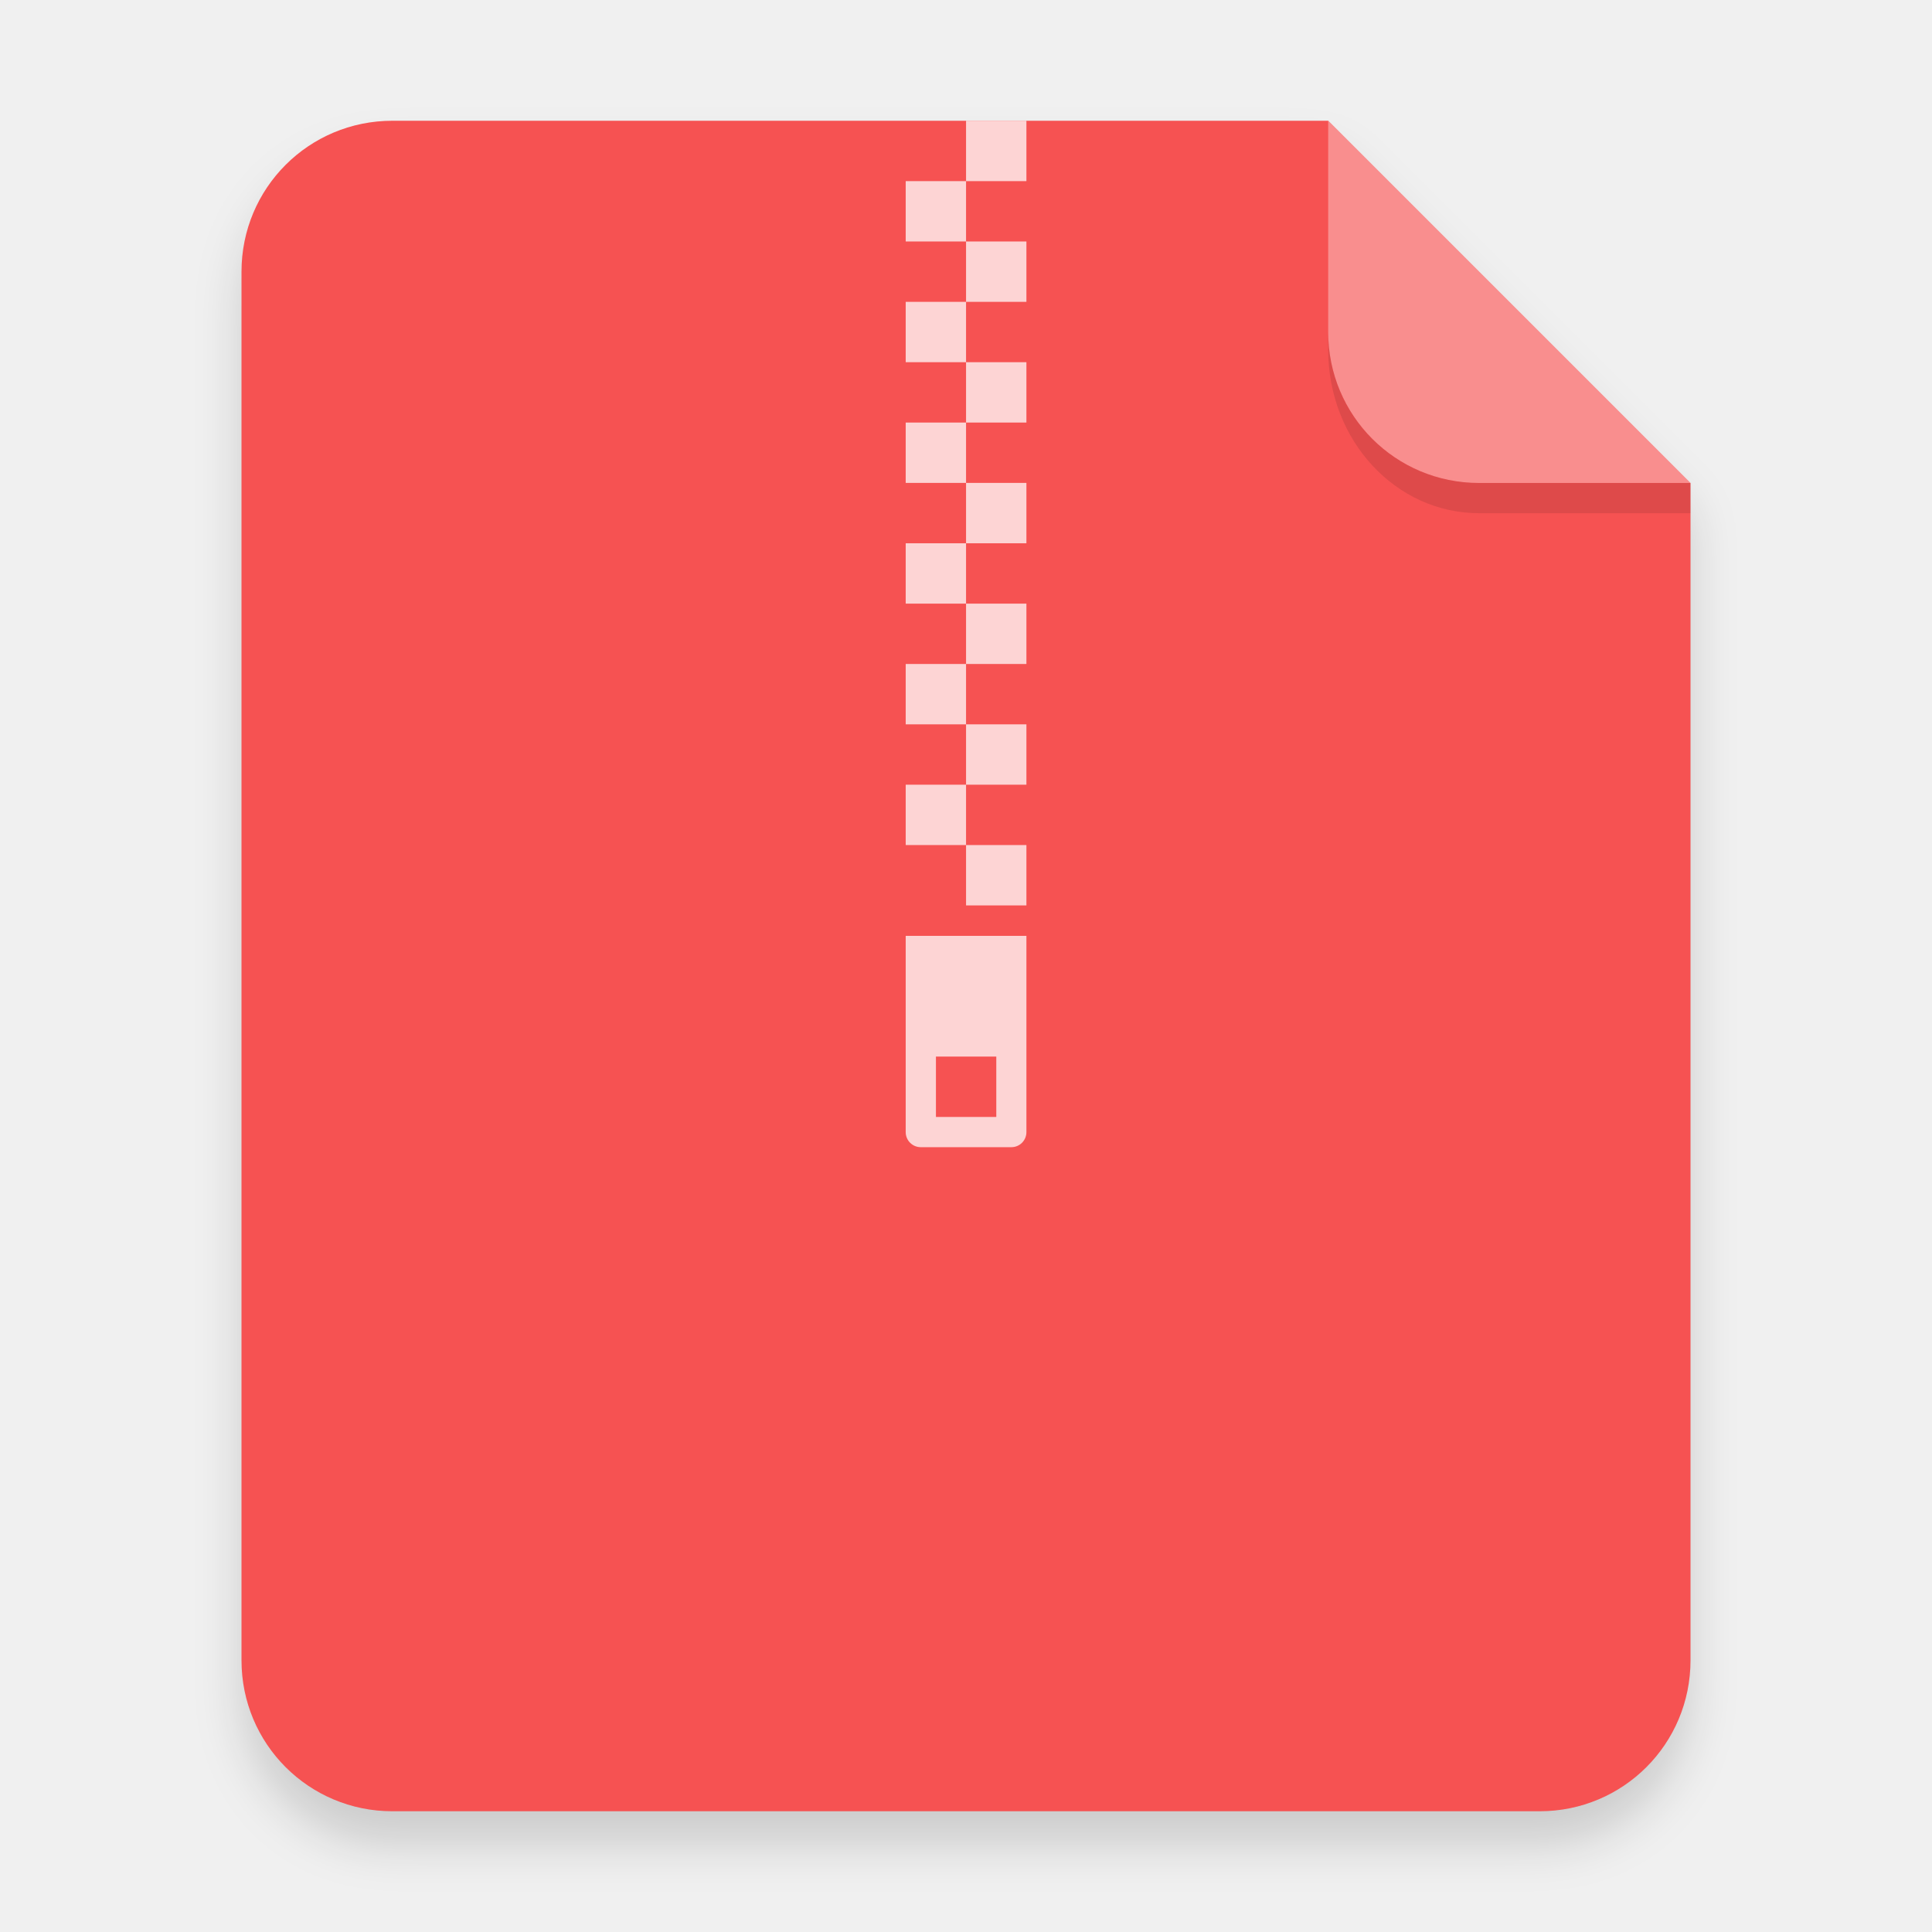
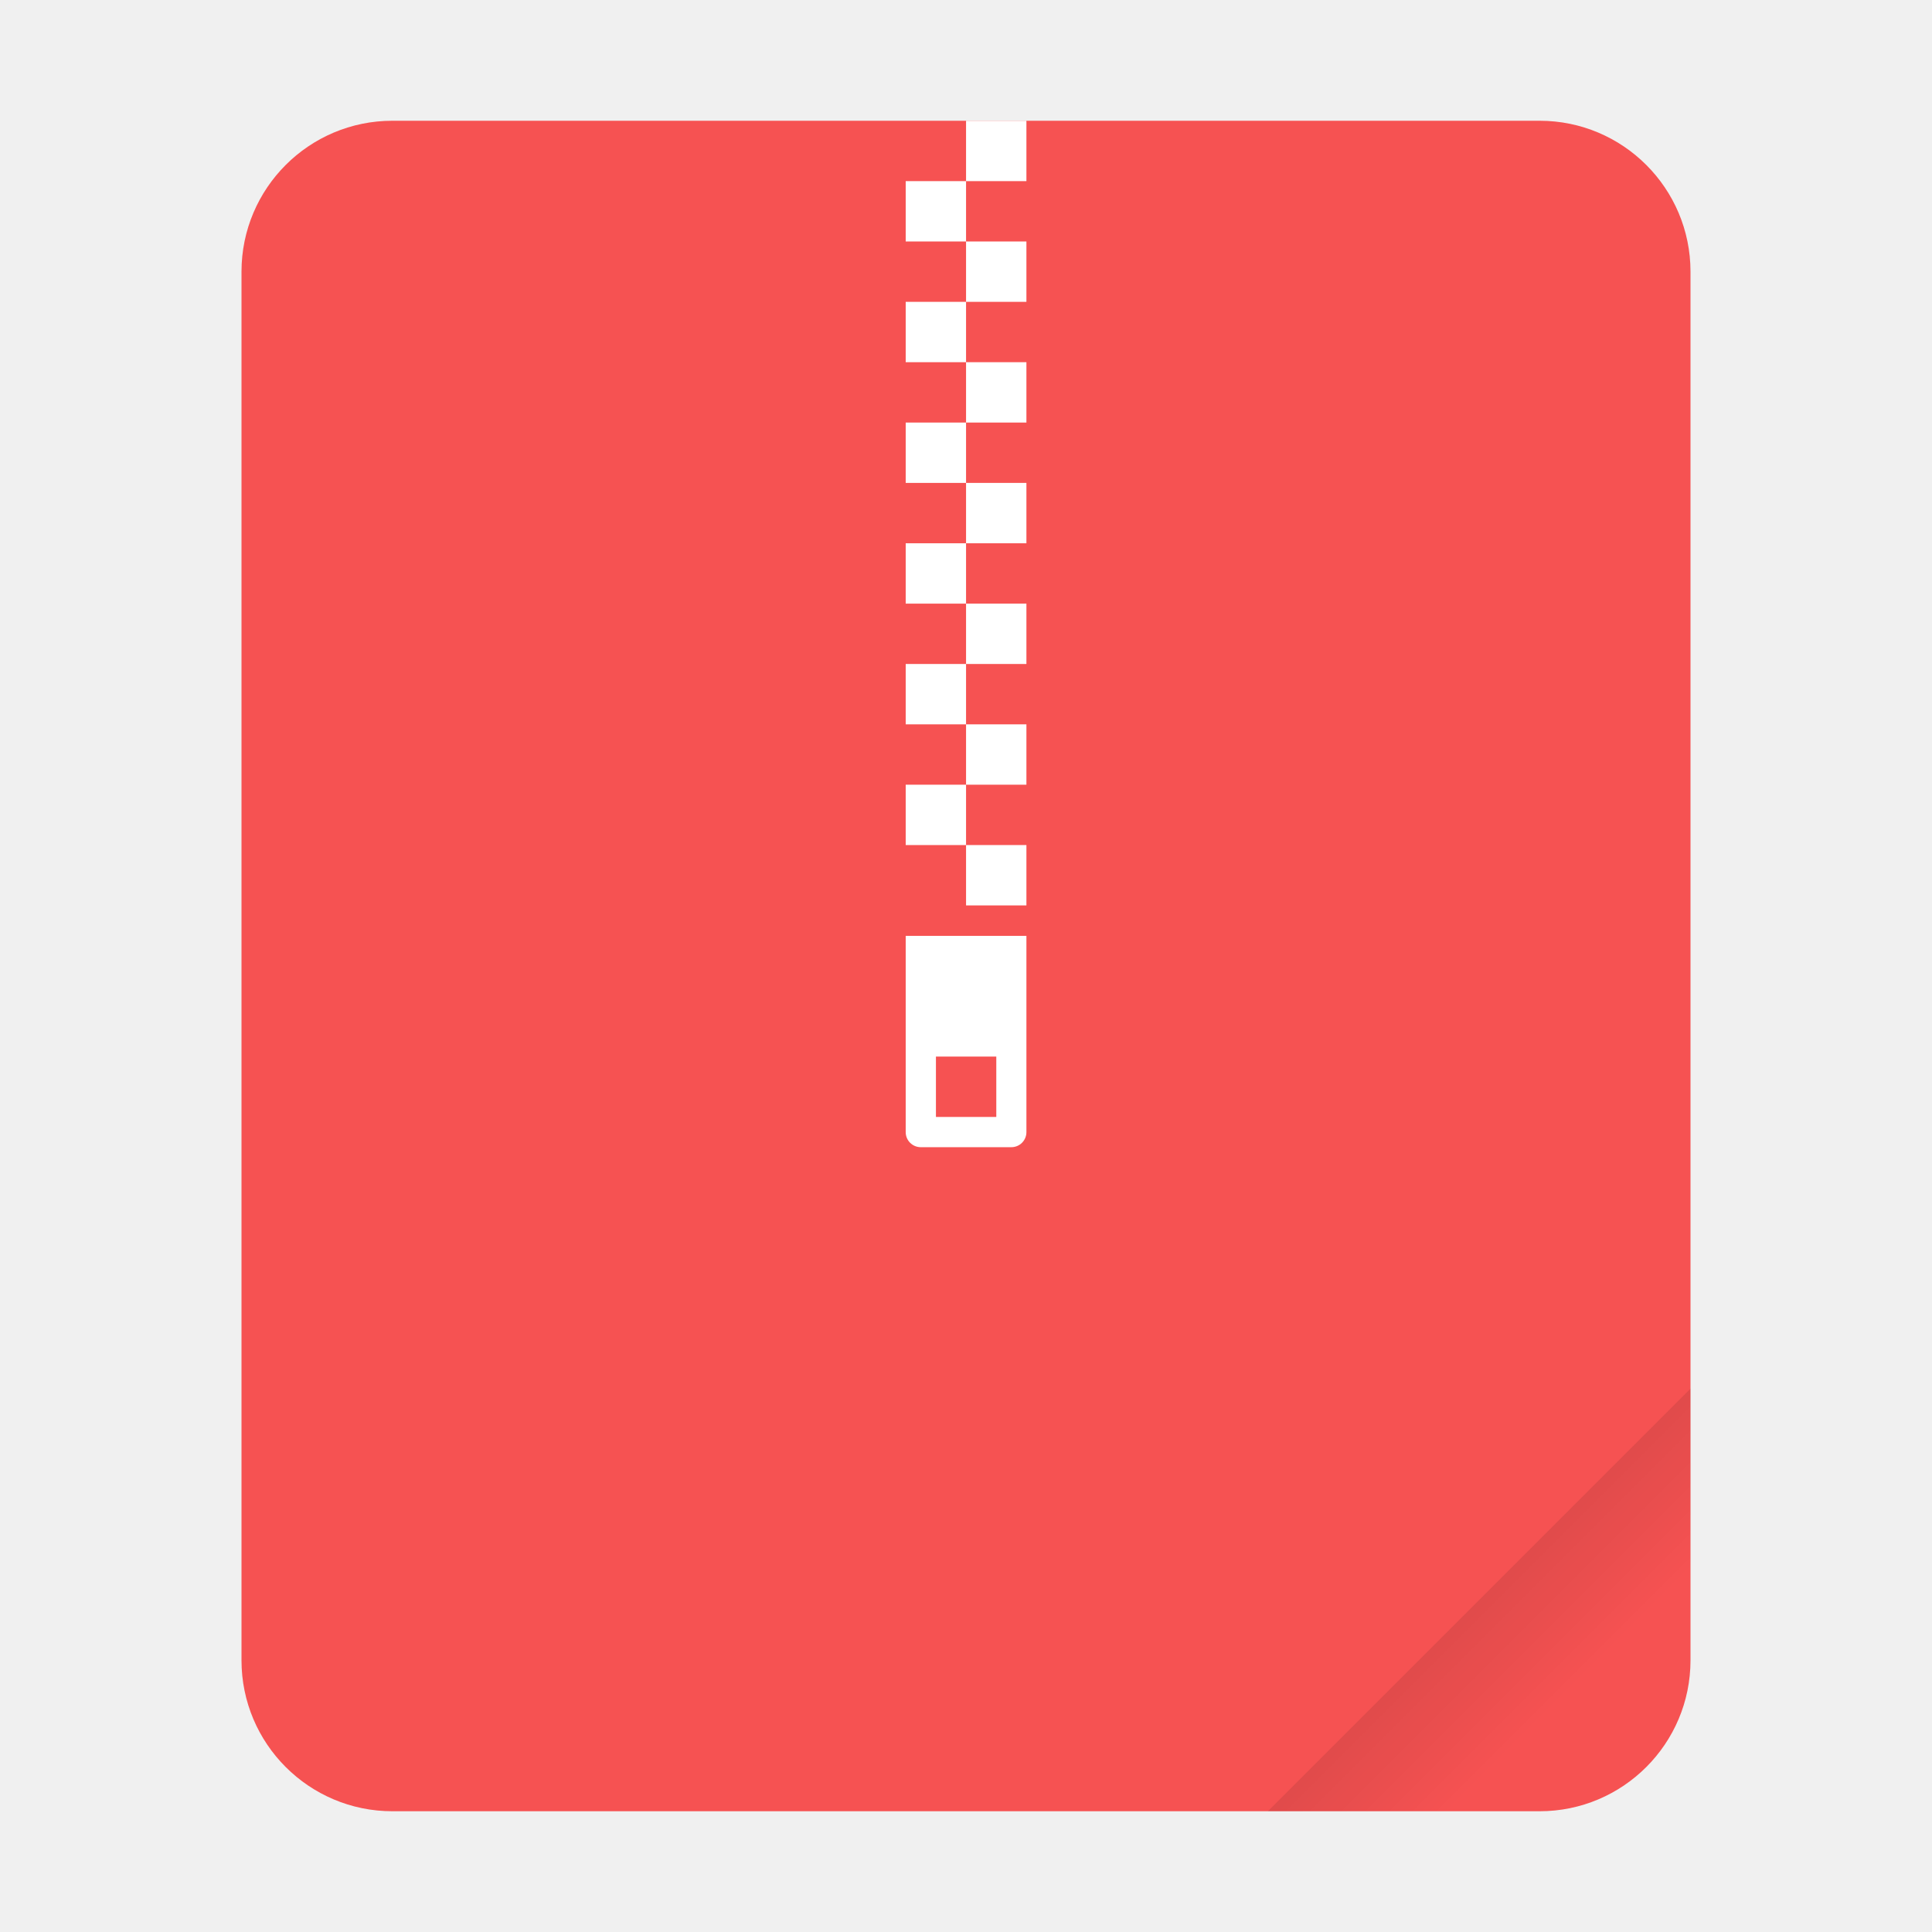
<svg xmlns="http://www.w3.org/2000/svg" width="64" height="64" version="1.1" viewBox="0 0 64 64">
  <defs>
-     <filter id="a" x="-.039" y="-.033" width="1.078" height="1.067" color-interpolation-filters="sRGB">
-       <feGaussianBlur stdDeviation="0.206" />
-     </filter>
+     <linearGradient id="a" x1="49.571" x2="51.714" y1="52.714" y2="54.857" gradientTransform="matrix(2.3333,0,0,2.3333,-68.667,-72.001)" gradientUnits="userSpaceOnUse">
+       <stop offset="0" />
+       <stop stop-opacity="0" offset="1" />
+     </linearGradient>
  </defs>
-   <path transform="scale(3.7796)" d="m3.439 1.354c-0.733 0-1.323 0.59-1.323 1.323v12.171c0 0.733 0.59 1.323 1.323 1.323h10.054c0.733 0 1.323-0.59 1.323-1.323v-10.319l-3.175-3.175z" fill-rule="evenodd" filter="url(#a)" opacity=".15" stroke-width=".265" style="paint-order:stroke fill markers" />
-   <g transform="scale(3.7796)" fill-rule="evenodd">
-     <path transform="scale(.26458)" d="m13 4c-2.77 0-5 2.23-5 5v46c0 2.77 2.23 5 5 5h38c2.77 0 5-2.23 5-5v-39l-12-12z" fill="#f65252" style="paint-order:stroke fill markers" />
-     <path d="m14.816 4.233-3.175-3.175v1.852c0 0.733 0.59 1.323 1.323 1.323z" fill="#fff" opacity=".35" style="paint-order:stroke fill markers" />
-   </g>
-   <g transform="matrix(3.7796 0 0 3.7796 -101.04 4.424)" fill="#fff" opacity=".75">
+   <rect x="8" y="4" width="48" height="56" ry="5" fill="#f65252" style="paint-order:stroke fill markers" />
+   <path d="m56 46-14 14h9c2.77 0 5-2.23 5-5z" fill="url(#a)" fill-rule="evenodd" opacity=".15" stroke-width="8.819" style="paint-order:stroke fill markers" />
+   <g transform="matrix(3.7796,0,0,3.7796,-101.04,4.424)" fill="#fff">
    <path d="m34.671 7.032v1.72c0 0.073 0.059 0.132 0.132 0.132h0.794c0.073 0 0.132-0.059 0.132-0.132v-1.72zm0.265 1.058h0.529v0.529h-0.529z" color="#000000" />
    <path d="m35.2-0.112v0.529h0.529v-0.529zm0 0.529h-0.529v0.529h0.529zm0 0.529v0.529h0.529v-0.529zm0 0.529h-0.529v0.529h0.529zm0 0.529v0.529h0.529v-0.529zm0 0.529h-0.529v0.529h0.529zm0 0.529v0.529h0.529v-0.529zm0 0.529h-0.529v0.529h0.529zm0 0.529v0.529h0.529v-0.529zm0 0.529h-0.529v0.529h0.529zm0 0.529v0.529h0.529v-0.529zm0 0.529h-0.529v0.529h0.529zm0 0.529v0.529h0.529v-0.529z" color="#000000" />
  </g>
-   <path d="m43.998 11v0.584c0 3.001 2.23 5.416 5 5.416h7l5.37e-4 -1-7.001 1.89e-4c-2.77 7.5e-5 -5-2.23-5-5z" fill-rule="evenodd" opacity=".1" stroke-width="3.934" style="paint-order:stroke fill markers" />
</svg>
